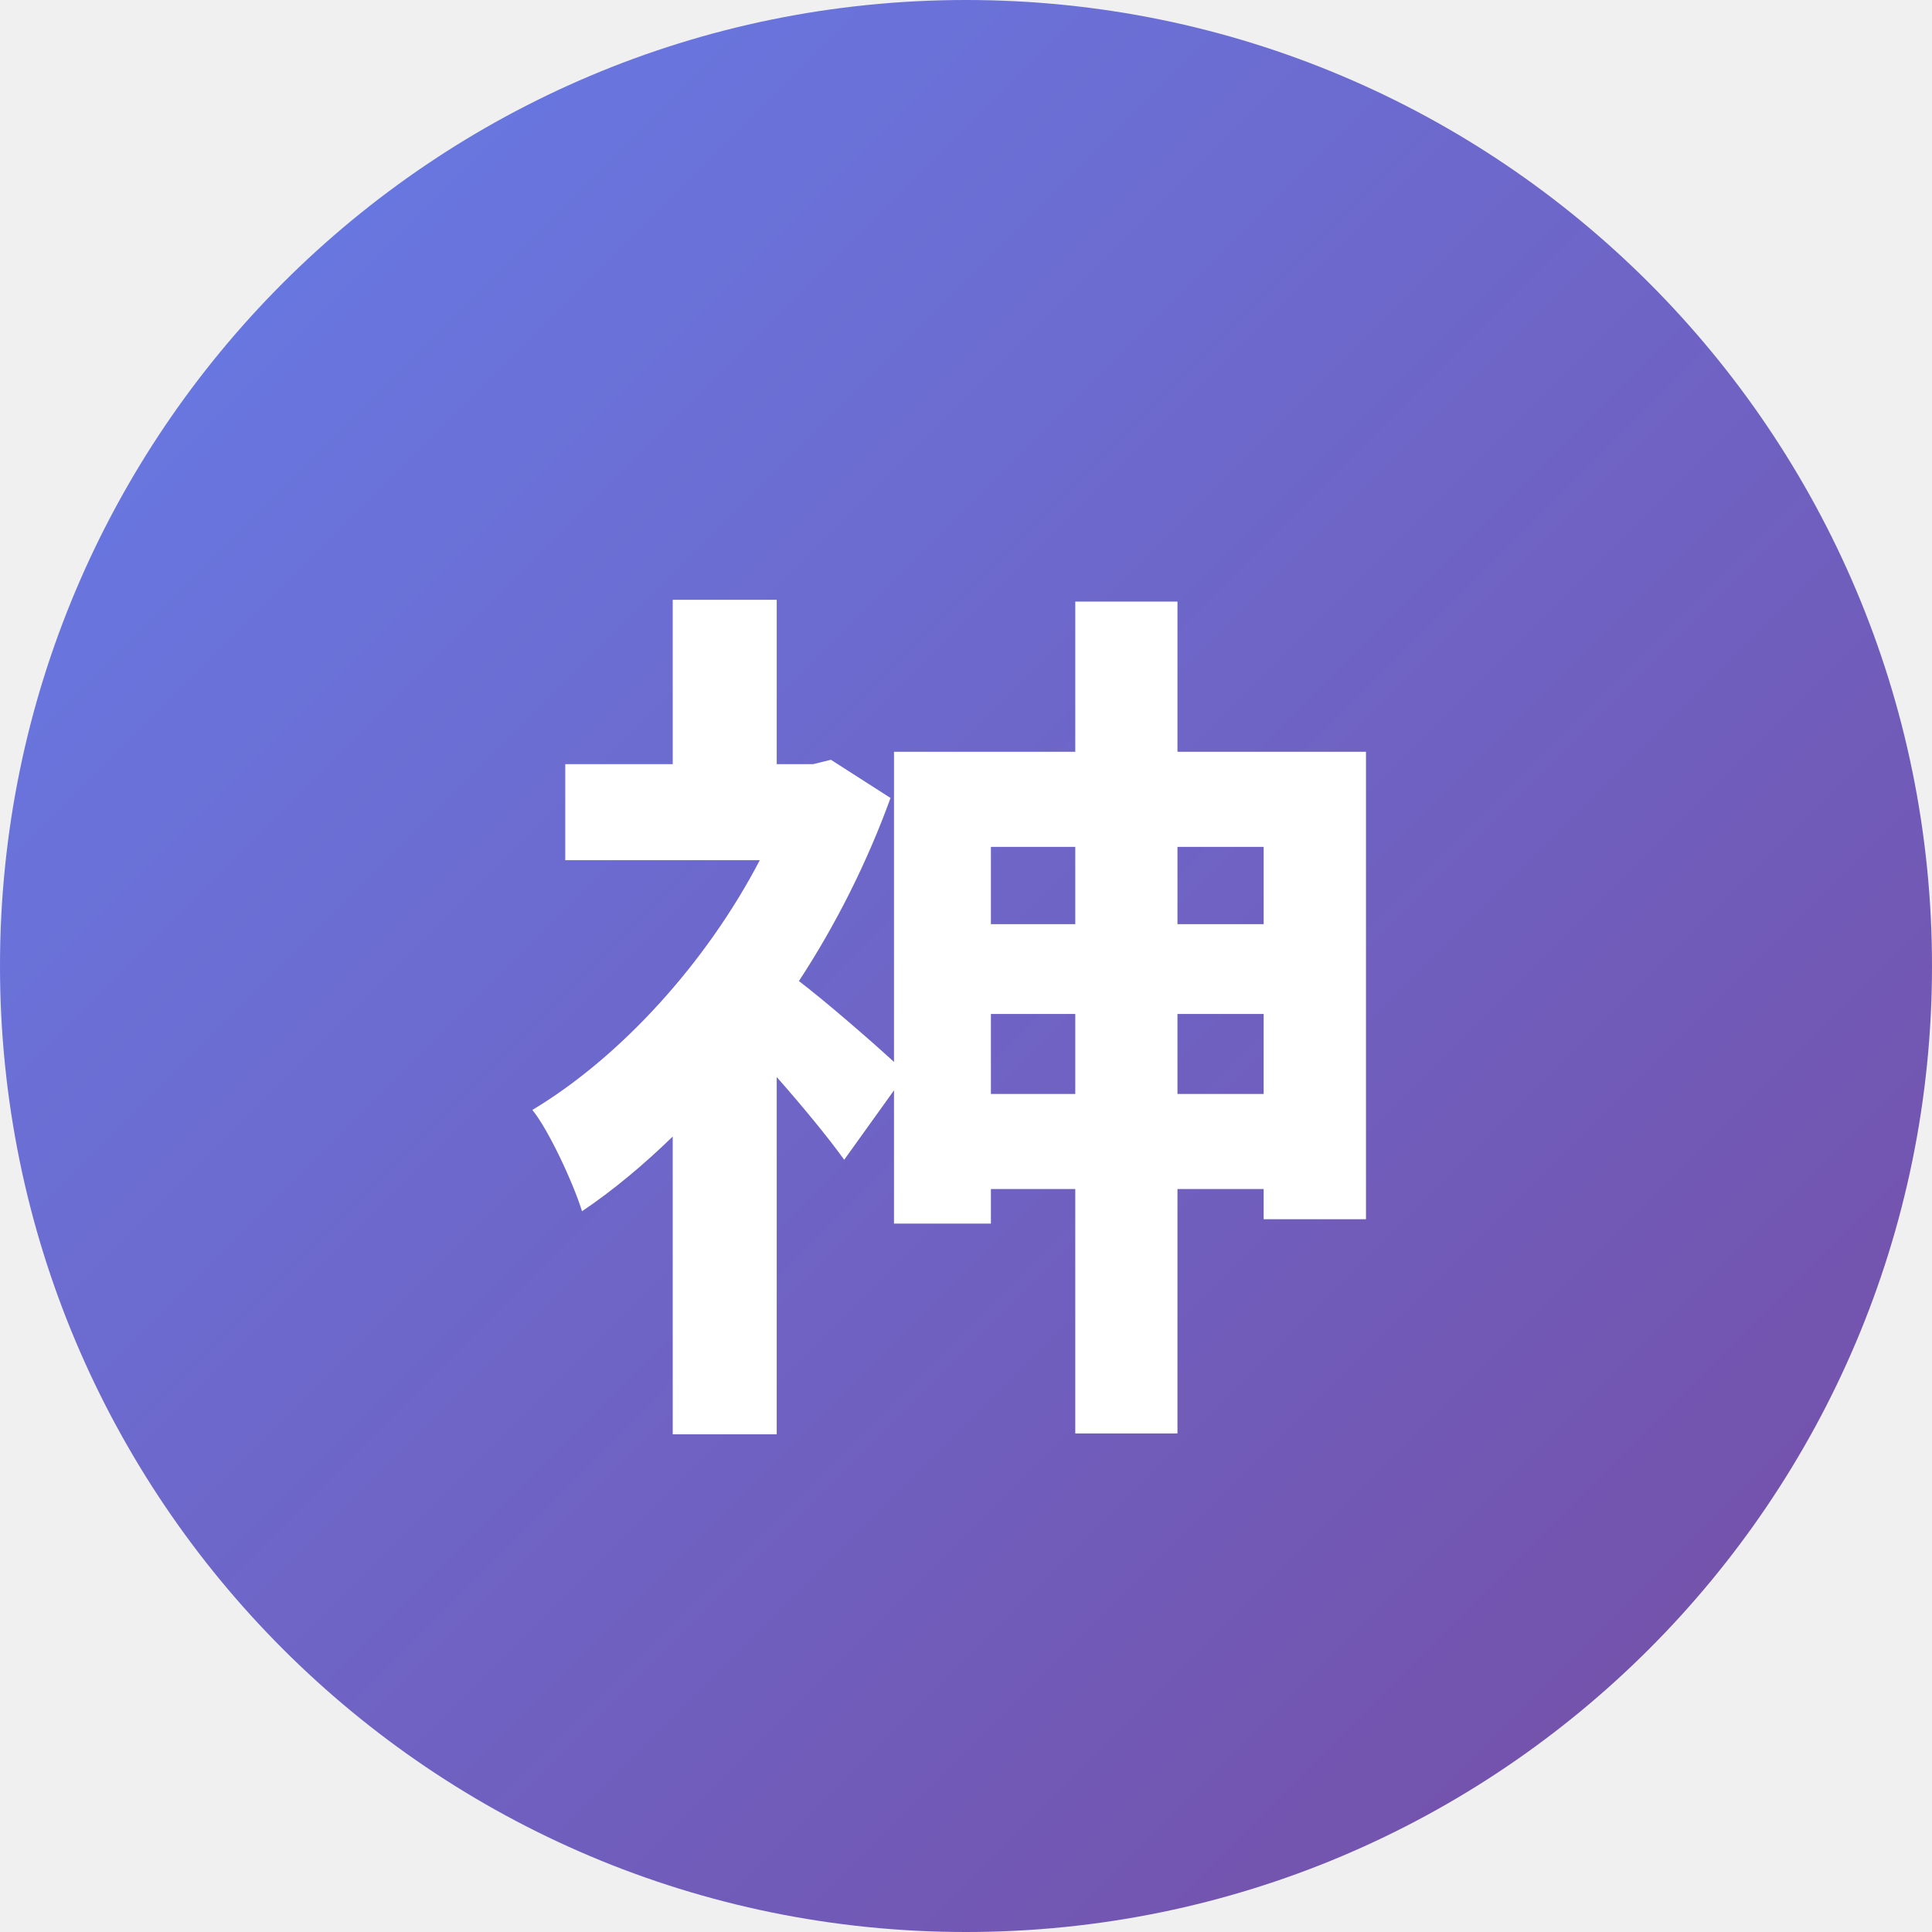
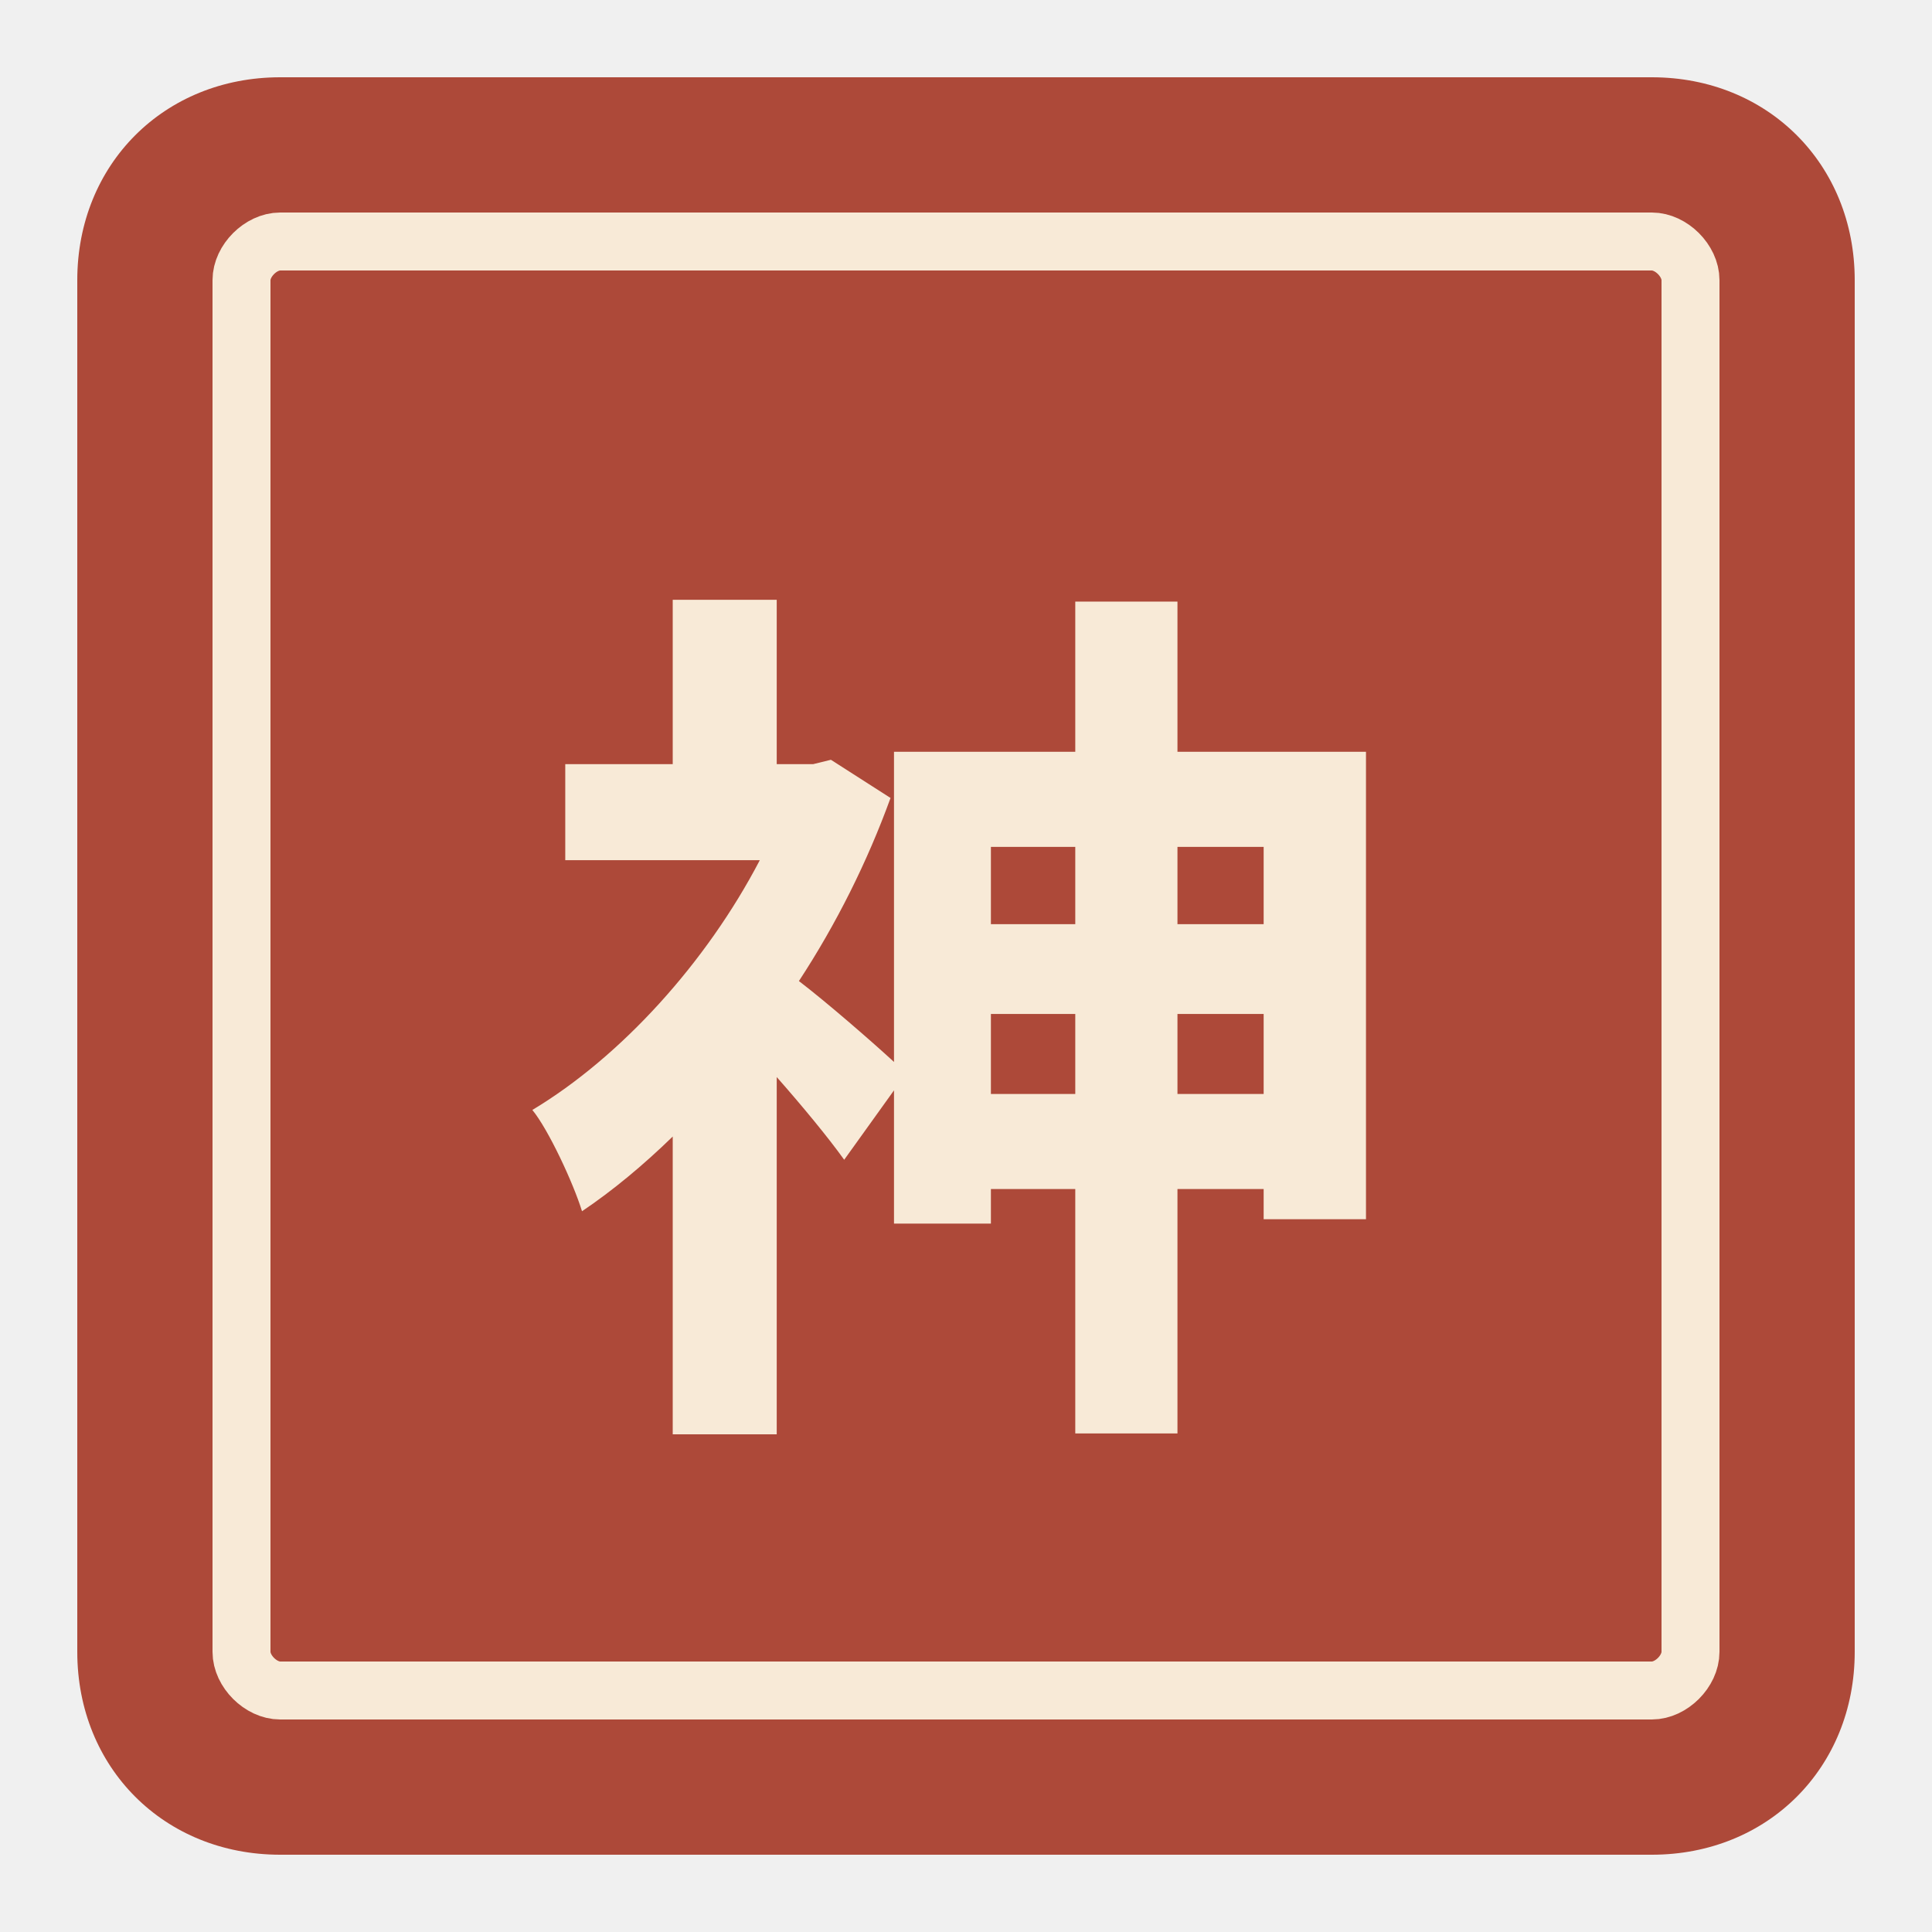
<svg xmlns="http://www.w3.org/2000/svg" width="200" height="200" viewBox="0 0 200 200">
-   <defs>
-     <linearGradient id="bg" x1="0%" y1="0%" x2="100%" y2="100%">
-       <stop offset="0%" stop-color="#667eea" />
-       <stop offset="100%" stop-color="#764ba2" />
-     </linearGradient>
-   </defs>
-   <rect width="200" height="200" rx="100" fill="url(#bg)" />
-   <text x="100" y="108" text-anchor="middle" dominant-baseline="middle" font-size="92" font-family="'PingFang SC','Microsoft YaHei','Noto Sans SC',sans-serif" fill="#ffffff" font-weight="bold">神</text>
+   <path d="M29 8h142c12 0 21 9 21 21v142c0 12-9 21-21 21H29c-12 0-21-9-21-21V29C8 17 17 8 29 8Z" fill="#ad4939" />
+   <path d="M29 25h142c2 0 4 2 4 4v142c0 2-2 4-4 4H29c-2 0-4-2-4-4V29c0-2 2-4 4-4Z" fill="none" stroke="#f8ead7" stroke-width="6" />
+   <text x="100" y="108" text-anchor="middle" dominant-baseline="middle" font-size="92" font-family="'Noto Serif SC','Songti SC','STSong','SimSun',serif" fill="#f8ead7" font-weight="600">神</text>
</svg>
